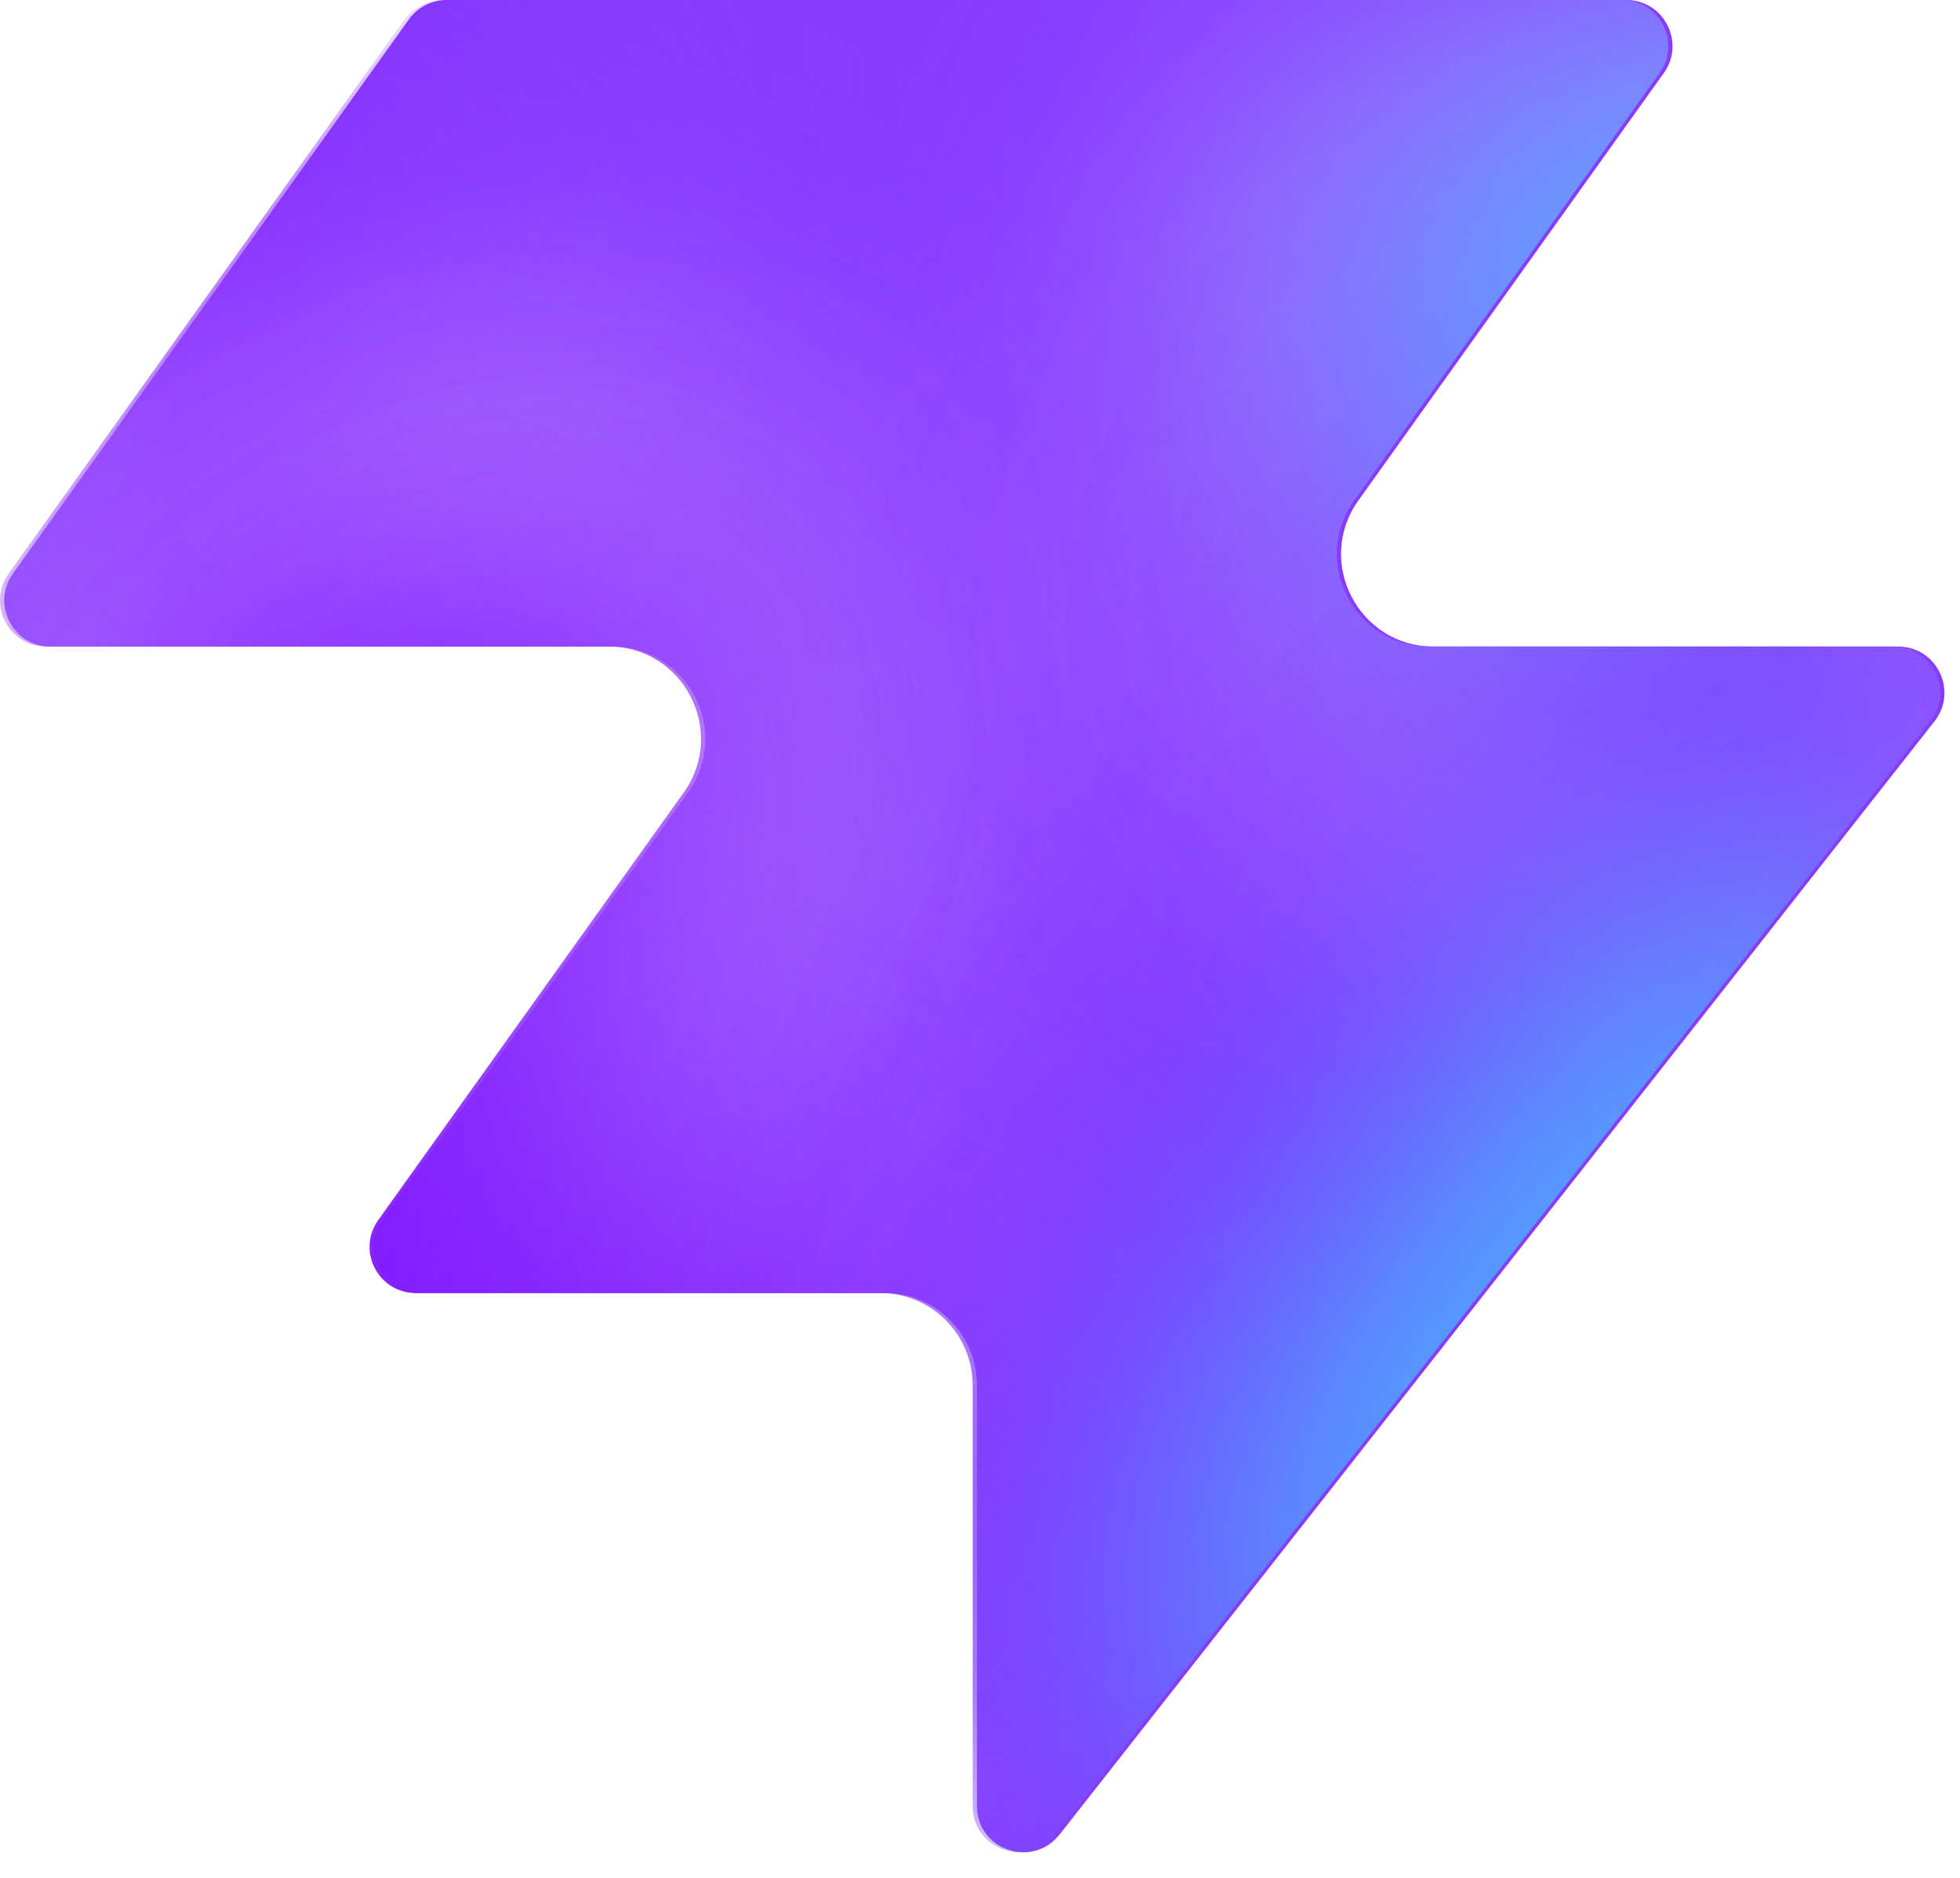
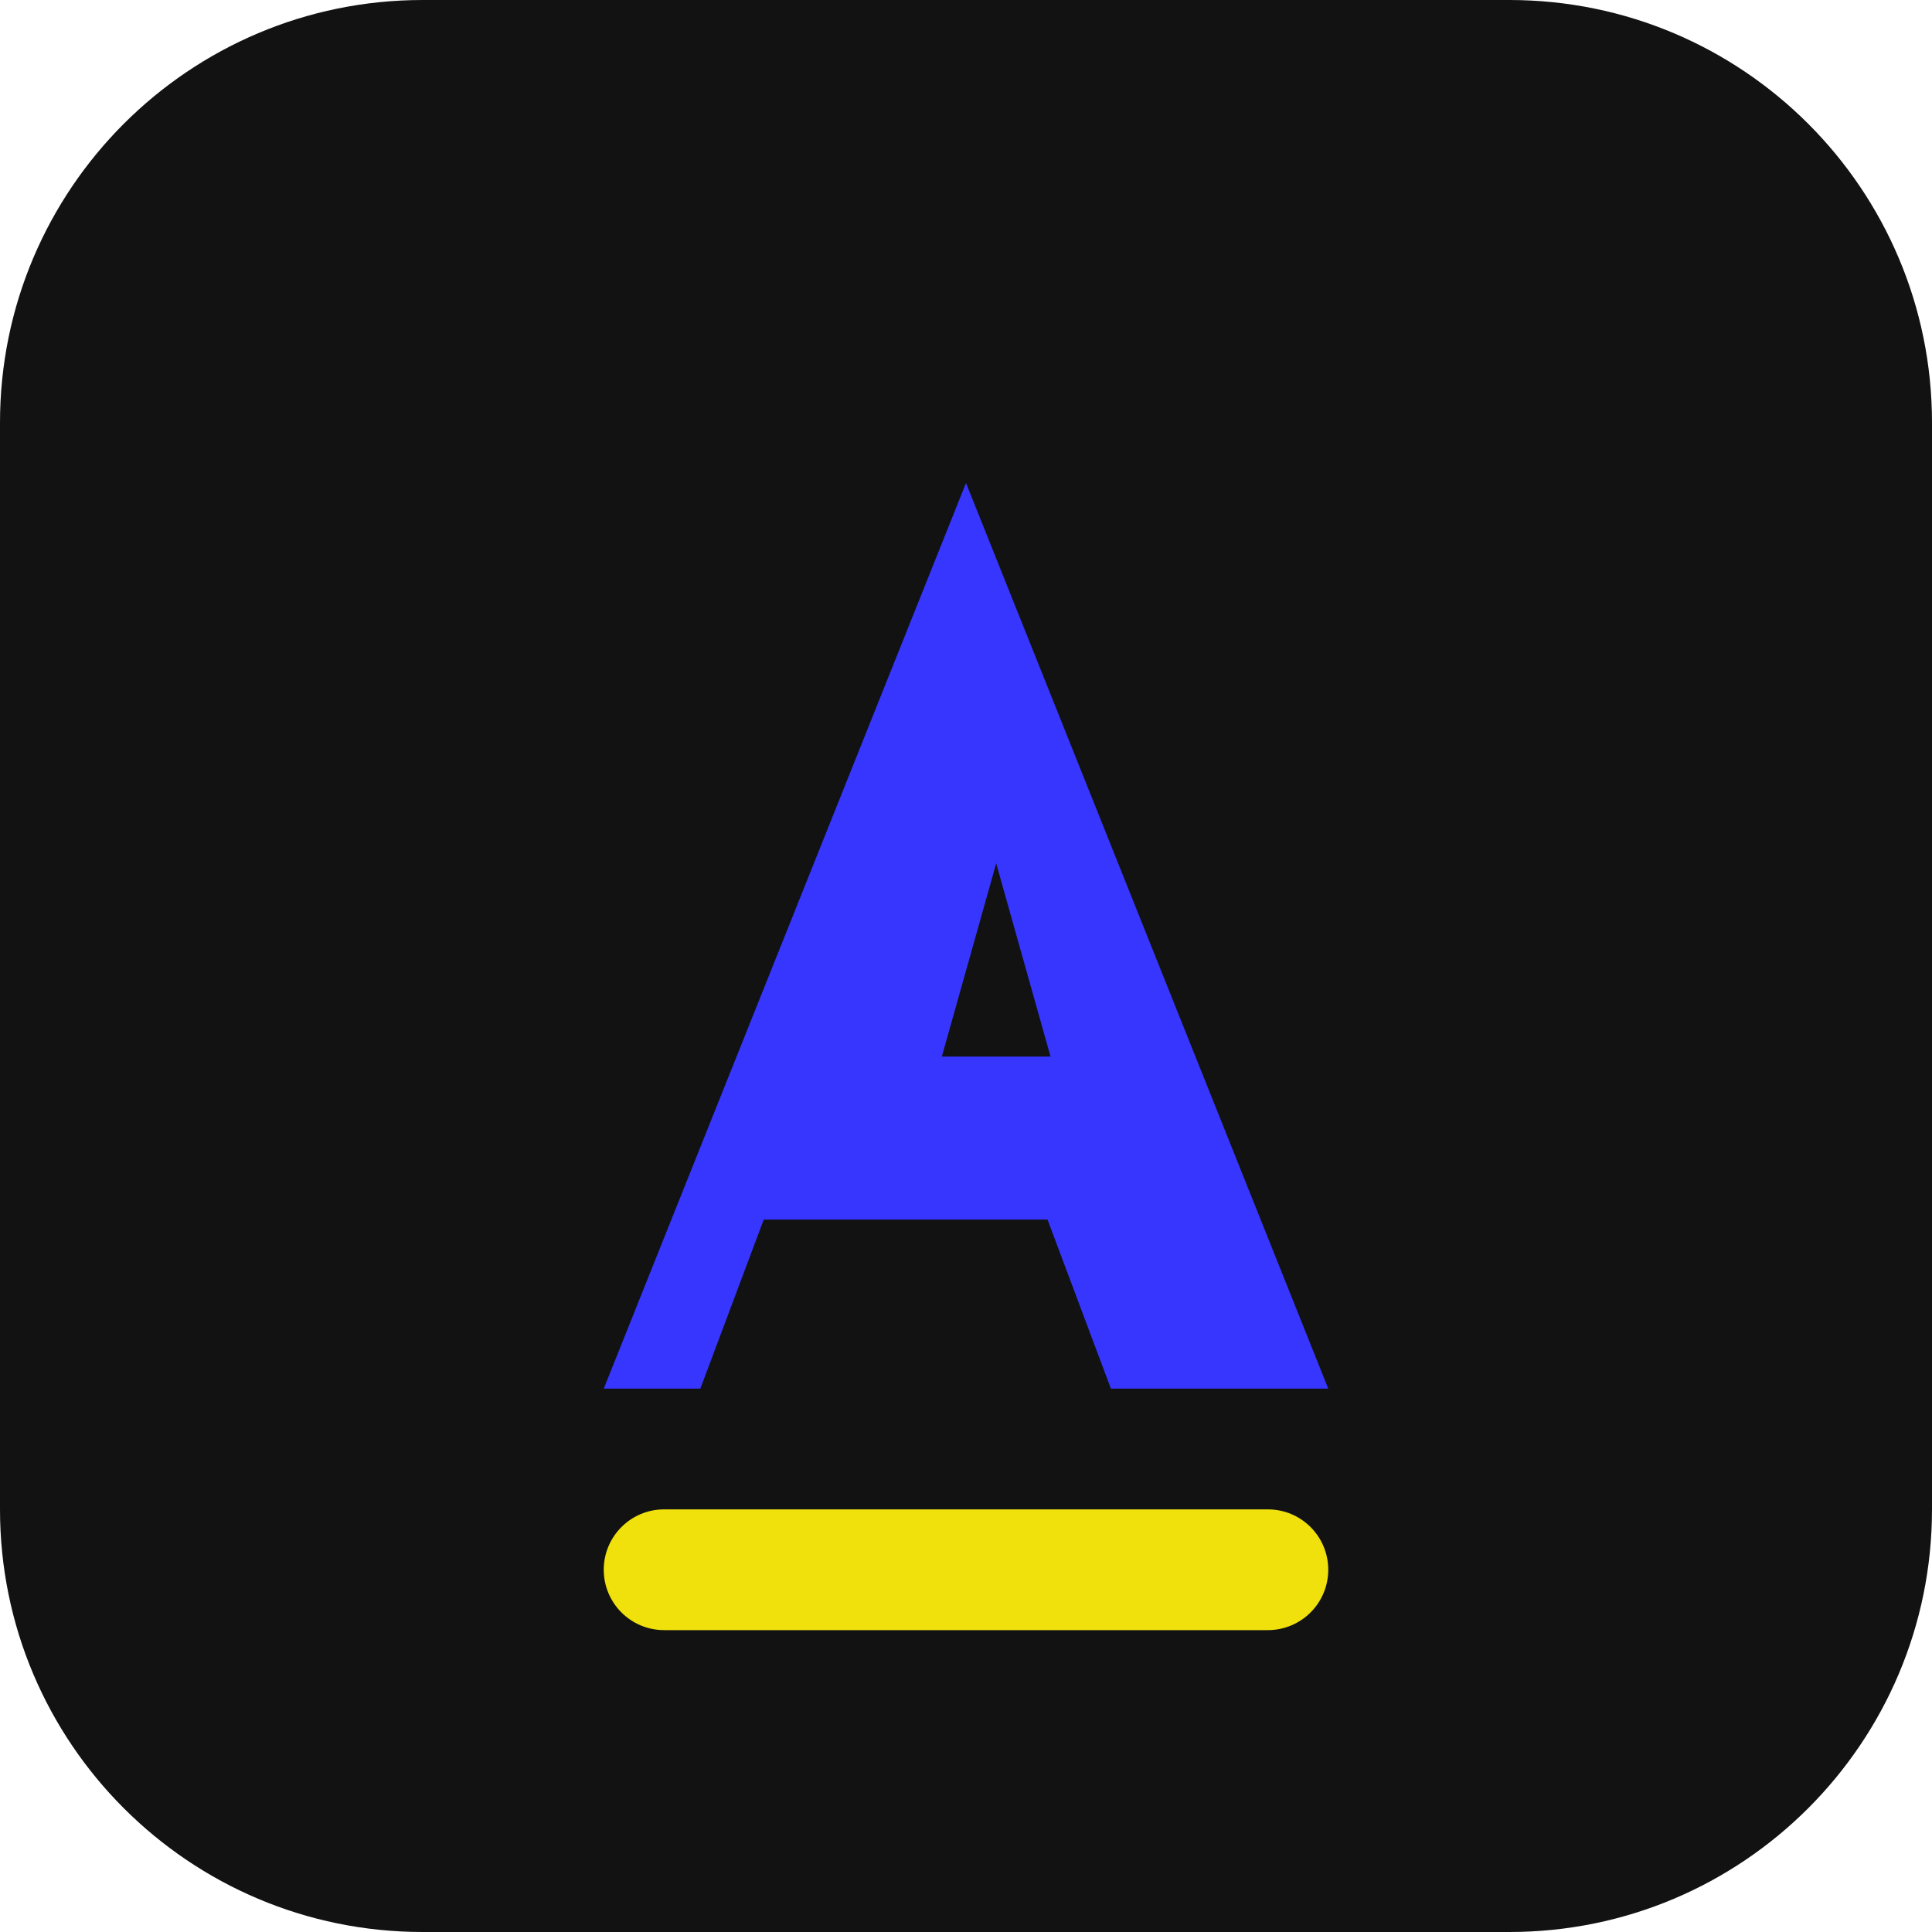
- <svg xmlns="http://www.w3.org/2000/svg" width="48" height="46" fill="none" viewBox="0 0 48 46">
-   <path fill="#863bff" d="M25.946 44.938c-.664.845-2.021.375-2.021-.698V33.937a2.26 2.26 0 0 0-2.262-2.262H10.287c-.92 0-1.456-1.04-.92-1.788l7.48-10.471c1.07-1.497 0-3.578-1.842-3.578H1.237c-.92 0-1.456-1.04-.92-1.788L10.013.474c.214-.297.556-.474.92-.474h28.894c.92 0 1.456 1.04.92 1.788l-7.48 10.471c-1.07 1.498 0 3.579 1.842 3.579h11.377c.943 0 1.473 1.088.89 1.83L25.947 44.94z" style="fill:#863bff;fill:color(display-p3 .525 .23 1);fill-opacity:1" />
-   <mask id="a" width="48" height="46" x="0" y="0" maskUnits="userSpaceOnUse" style="mask-type:alpha">
-     <path fill="#000" d="M25.842 44.938c-.664.844-2.021.375-2.021-.698V33.937a2.26 2.26 0 0 0-2.262-2.262H10.183c-.92 0-1.456-1.04-.92-1.788l7.48-10.471c1.07-1.498 0-3.579-1.842-3.579H1.133c-.92 0-1.456-1.04-.92-1.787L9.91.473c.214-.297.556-.474.92-.474h28.894c.92 0 1.456 1.04.92 1.788l-7.48 10.471c-1.07 1.498 0 3.578 1.842 3.578h11.377c.943 0 1.473 1.088.89 1.832L25.843 44.94z" style="fill:#000;fill-opacity:1" />
-   </mask>
-   <g mask="url(#a)">
-     <g filter="url(#b)">
-       <ellipse cx="5.508" cy="14.704" fill="#ede6ff" rx="5.508" ry="14.704" style="fill:#ede6ff;fill:color(display-p3 .927 .903 1);fill-opacity:1" transform="matrix(.00324 1 1 -.00324 -4.47 31.516)" />
-     </g>
-     <g filter="url(#c)">
-       <ellipse cx="10.399" cy="29.851" fill="#ede6ff" rx="10.399" ry="29.851" style="fill:#ede6ff;fill:color(display-p3 .927 .903 1);fill-opacity:1" transform="matrix(.00324 1 1 -.00324 -39.328 7.883)" />
-     </g>
-     <g filter="url(#d)">
-       <ellipse cx="5.508" cy="30.487" fill="#7e14ff" rx="5.508" ry="30.487" style="fill:#7e14ff;fill:color(display-p3 .492 .077 1);fill-opacity:1" transform="rotate(89.814 -25.913 -14.639)scale(1 -1)" />
-     </g>
-     <g filter="url(#e)">
-       <ellipse cx="5.508" cy="30.599" fill="#7e14ff" rx="5.508" ry="30.599" style="fill:#7e14ff;fill:color(display-p3 .492 .077 1);fill-opacity:1" transform="rotate(89.814 -32.644 -3.334)scale(1 -1)" />
-     </g>
-     <g filter="url(#f)">
-       <ellipse cx="5.508" cy="30.599" fill="#7e14ff" rx="5.508" ry="30.599" style="fill:#7e14ff;fill:color(display-p3 .492 .077 1);fill-opacity:1" transform="matrix(.00324 1 1 -.00324 -34.34 30.47)" />
-     </g>
-     <g filter="url(#g)">
-       <ellipse cx="14.072" cy="22.078" fill="#ede6ff" rx="14.072" ry="22.078" style="fill:#ede6ff;fill:color(display-p3 .927 .903 1);fill-opacity:1" transform="rotate(93.35 24.506 48.493)scale(-1 1)" />
-     </g>
-     <g filter="url(#h)">
-       <ellipse cx="3.47" cy="21.501" fill="#7e14ff" rx="3.47" ry="21.501" style="fill:#7e14ff;fill:color(display-p3 .492 .077 1);fill-opacity:1" transform="rotate(89.009 28.708 47.59)scale(-1 1)" />
-     </g>
-     <g filter="url(#i)">
-       <ellipse cx="3.47" cy="21.501" fill="#7e14ff" rx="3.47" ry="21.501" style="fill:#7e14ff;fill:color(display-p3 .492 .077 1);fill-opacity:1" transform="rotate(89.009 28.708 47.59)scale(-1 1)" />
-     </g>
-     <g filter="url(#j)">
-       <ellipse cx=".387" cy="8.972" fill="#7e14ff" rx="4.407" ry="29.108" style="fill:#7e14ff;fill:color(display-p3 .492 .077 1);fill-opacity:1" transform="rotate(39.51 .387 8.972)" />
-     </g>
-     <g filter="url(#k)">
-       <ellipse cx="47.523" cy="-6.092" fill="#7e14ff" rx="4.407" ry="29.108" style="fill:#7e14ff;fill:color(display-p3 .492 .077 1);fill-opacity:1" transform="rotate(37.892 47.523 -6.092)" />
-     </g>
-     <g filter="url(#l)">
-       <ellipse cx="41.412" cy="6.333" fill="#47bfff" rx="5.971" ry="9.665" style="fill:#47bfff;fill:color(display-p3 .28 .748 1);fill-opacity:1" transform="rotate(37.892 41.412 6.333)" />
-     </g>
-     <g filter="url(#m)">
-       <ellipse cx="-1.879" cy="38.332" fill="#7e14ff" rx="4.407" ry="29.108" style="fill:#7e14ff;fill:color(display-p3 .492 .077 1);fill-opacity:1" transform="rotate(37.892 -1.88 38.332)" />
-     </g>
-     <g filter="url(#n)">
-       <ellipse cx="-1.879" cy="38.332" fill="#7e14ff" rx="4.407" ry="29.108" style="fill:#7e14ff;fill:color(display-p3 .492 .077 1);fill-opacity:1" transform="rotate(37.892 -1.88 38.332)" />
-     </g>
-     <g filter="url(#o)">
-       <ellipse cx="35.651" cy="29.907" fill="#7e14ff" rx="4.407" ry="29.108" style="fill:#7e14ff;fill:color(display-p3 .492 .077 1);fill-opacity:1" transform="rotate(37.892 35.651 29.907)" />
-     </g>
-     <g filter="url(#p)">
-       <ellipse cx="38.418" cy="32.4" fill="#47bfff" rx="5.971" ry="15.297" style="fill:#47bfff;fill:color(display-p3 .28 .748 1);fill-opacity:1" transform="rotate(37.892 38.418 32.4)" />
-     </g>
-   </g>
-   <defs>
-     <filter id="b" width="60.045" height="41.654" x="-19.77" y="16.149" color-interpolation-filters="sRGB" filterUnits="userSpaceOnUse">
-       <feFlood flood-opacity="0" result="BackgroundImageFix" />
-       <feBlend in="SourceGraphic" in2="BackgroundImageFix" result="shape" />
-       <feGaussianBlur result="effect1_foregroundBlur_2002_17158" stdDeviation="7.659" />
-     </filter>
-     <filter id="c" width="90.34" height="51.437" x="-54.613" y="-7.533" color-interpolation-filters="sRGB" filterUnits="userSpaceOnUse">
-       <feFlood flood-opacity="0" result="BackgroundImageFix" />
-       <feBlend in="SourceGraphic" in2="BackgroundImageFix" result="shape" />
-       <feGaussianBlur result="effect1_foregroundBlur_2002_17158" stdDeviation="7.659" />
-     </filter>
-     <filter id="d" width="79.355" height="29.4" x="-49.64" y="2.03" color-interpolation-filters="sRGB" filterUnits="userSpaceOnUse">
-       <feFlood flood-opacity="0" result="BackgroundImageFix" />
-       <feBlend in="SourceGraphic" in2="BackgroundImageFix" result="shape" />
-       <feGaussianBlur result="effect1_foregroundBlur_2002_17158" stdDeviation="4.596" />
-     </filter>
-     <filter id="e" width="79.579" height="29.4" x="-45.045" y="20.029" color-interpolation-filters="sRGB" filterUnits="userSpaceOnUse">
-       <feFlood flood-opacity="0" result="BackgroundImageFix" />
-       <feBlend in="SourceGraphic" in2="BackgroundImageFix" result="shape" />
-       <feGaussianBlur result="effect1_foregroundBlur_2002_17158" stdDeviation="4.596" />
-     </filter>
-     <filter id="f" width="79.579" height="29.4" x="-43.513" y="21.178" color-interpolation-filters="sRGB" filterUnits="userSpaceOnUse">
-       <feFlood flood-opacity="0" result="BackgroundImageFix" />
-       <feBlend in="SourceGraphic" in2="BackgroundImageFix" result="shape" />
-       <feGaussianBlur result="effect1_foregroundBlur_2002_17158" stdDeviation="4.596" />
-     </filter>
-     <filter id="g" width="74.749" height="58.852" x="15.756" y="-17.901" color-interpolation-filters="sRGB" filterUnits="userSpaceOnUse">
-       <feFlood flood-opacity="0" result="BackgroundImageFix" />
-       <feBlend in="SourceGraphic" in2="BackgroundImageFix" result="shape" />
-       <feGaussianBlur result="effect1_foregroundBlur_2002_17158" stdDeviation="7.659" />
-     </filter>
-     <filter id="h" width="61.377" height="25.362" x="23.548" y="2.284" color-interpolation-filters="sRGB" filterUnits="userSpaceOnUse">
-       <feFlood flood-opacity="0" result="BackgroundImageFix" />
-       <feBlend in="SourceGraphic" in2="BackgroundImageFix" result="shape" />
-       <feGaussianBlur result="effect1_foregroundBlur_2002_17158" stdDeviation="4.596" />
-     </filter>
-     <filter id="i" width="61.377" height="25.362" x="23.548" y="2.284" color-interpolation-filters="sRGB" filterUnits="userSpaceOnUse">
-       <feFlood flood-opacity="0" result="BackgroundImageFix" />
-       <feBlend in="SourceGraphic" in2="BackgroundImageFix" result="shape" />
-       <feGaussianBlur result="effect1_foregroundBlur_2002_17158" stdDeviation="4.596" />
-     </filter>
-     <filter id="j" width="56.045" height="63.649" x="-27.636" y="-22.853" color-interpolation-filters="sRGB" filterUnits="userSpaceOnUse">
-       <feFlood flood-opacity="0" result="BackgroundImageFix" />
-       <feBlend in="SourceGraphic" in2="BackgroundImageFix" result="shape" />
-       <feGaussianBlur result="effect1_foregroundBlur_2002_17158" stdDeviation="4.596" />
-     </filter>
-     <filter id="k" width="54.814" height="64.646" x="20.116" y="-38.415" color-interpolation-filters="sRGB" filterUnits="userSpaceOnUse">
-       <feFlood flood-opacity="0" result="BackgroundImageFix" />
-       <feBlend in="SourceGraphic" in2="BackgroundImageFix" result="shape" />
-       <feGaussianBlur result="effect1_foregroundBlur_2002_17158" stdDeviation="4.596" />
-     </filter>
-     <filter id="l" width="33.541" height="35.313" x="24.641" y="-11.323" color-interpolation-filters="sRGB" filterUnits="userSpaceOnUse">
-       <feFlood flood-opacity="0" result="BackgroundImageFix" />
-       <feBlend in="SourceGraphic" in2="BackgroundImageFix" result="shape" />
-       <feGaussianBlur result="effect1_foregroundBlur_2002_17158" stdDeviation="4.596" />
-     </filter>
-     <filter id="m" width="54.814" height="64.646" x="-29.286" y="6.009" color-interpolation-filters="sRGB" filterUnits="userSpaceOnUse">
-       <feFlood flood-opacity="0" result="BackgroundImageFix" />
-       <feBlend in="SourceGraphic" in2="BackgroundImageFix" result="shape" />
-       <feGaussianBlur result="effect1_foregroundBlur_2002_17158" stdDeviation="4.596" />
-     </filter>
-     <filter id="n" width="54.814" height="64.646" x="-29.286" y="6.009" color-interpolation-filters="sRGB" filterUnits="userSpaceOnUse">
-       <feFlood flood-opacity="0" result="BackgroundImageFix" />
-       <feBlend in="SourceGraphic" in2="BackgroundImageFix" result="shape" />
-       <feGaussianBlur result="effect1_foregroundBlur_2002_17158" stdDeviation="4.596" />
-     </filter>
-     <filter id="o" width="54.814" height="64.646" x="8.244" y="-2.416" color-interpolation-filters="sRGB" filterUnits="userSpaceOnUse">
-       <feFlood flood-opacity="0" result="BackgroundImageFix" />
-       <feBlend in="SourceGraphic" in2="BackgroundImageFix" result="shape" />
-       <feGaussianBlur result="effect1_foregroundBlur_2002_17158" stdDeviation="4.596" />
-     </filter>
-     <filter id="p" width="39.409" height="43.623" x="18.713" y="10.588" color-interpolation-filters="sRGB" filterUnits="userSpaceOnUse">
-       <feFlood flood-opacity="0" result="BackgroundImageFix" />
-       <feBlend in="SourceGraphic" in2="BackgroundImageFix" result="shape" />
-       <feGaussianBlur result="effect1_foregroundBlur_2002_17158" stdDeviation="4.596" />
-     </filter>
-   </defs>
+ <svg xmlns="http://www.w3.org/2000/svg" width="64" height="64" viewBox="0 0 64 64">
+   <rect width="64" height="64" rx="14" fill="#121212" />
+   <path d="M20 46L32 16l12 30h-7.2l-2.1-5.6h-9.4L23.2 46zm11.2-11h3.6L33 28.6z" fill="#3636ff" />
+   <rect x="20" y="50" width="24" height="4" rx="2" fill="#f0e10d" />
</svg>
